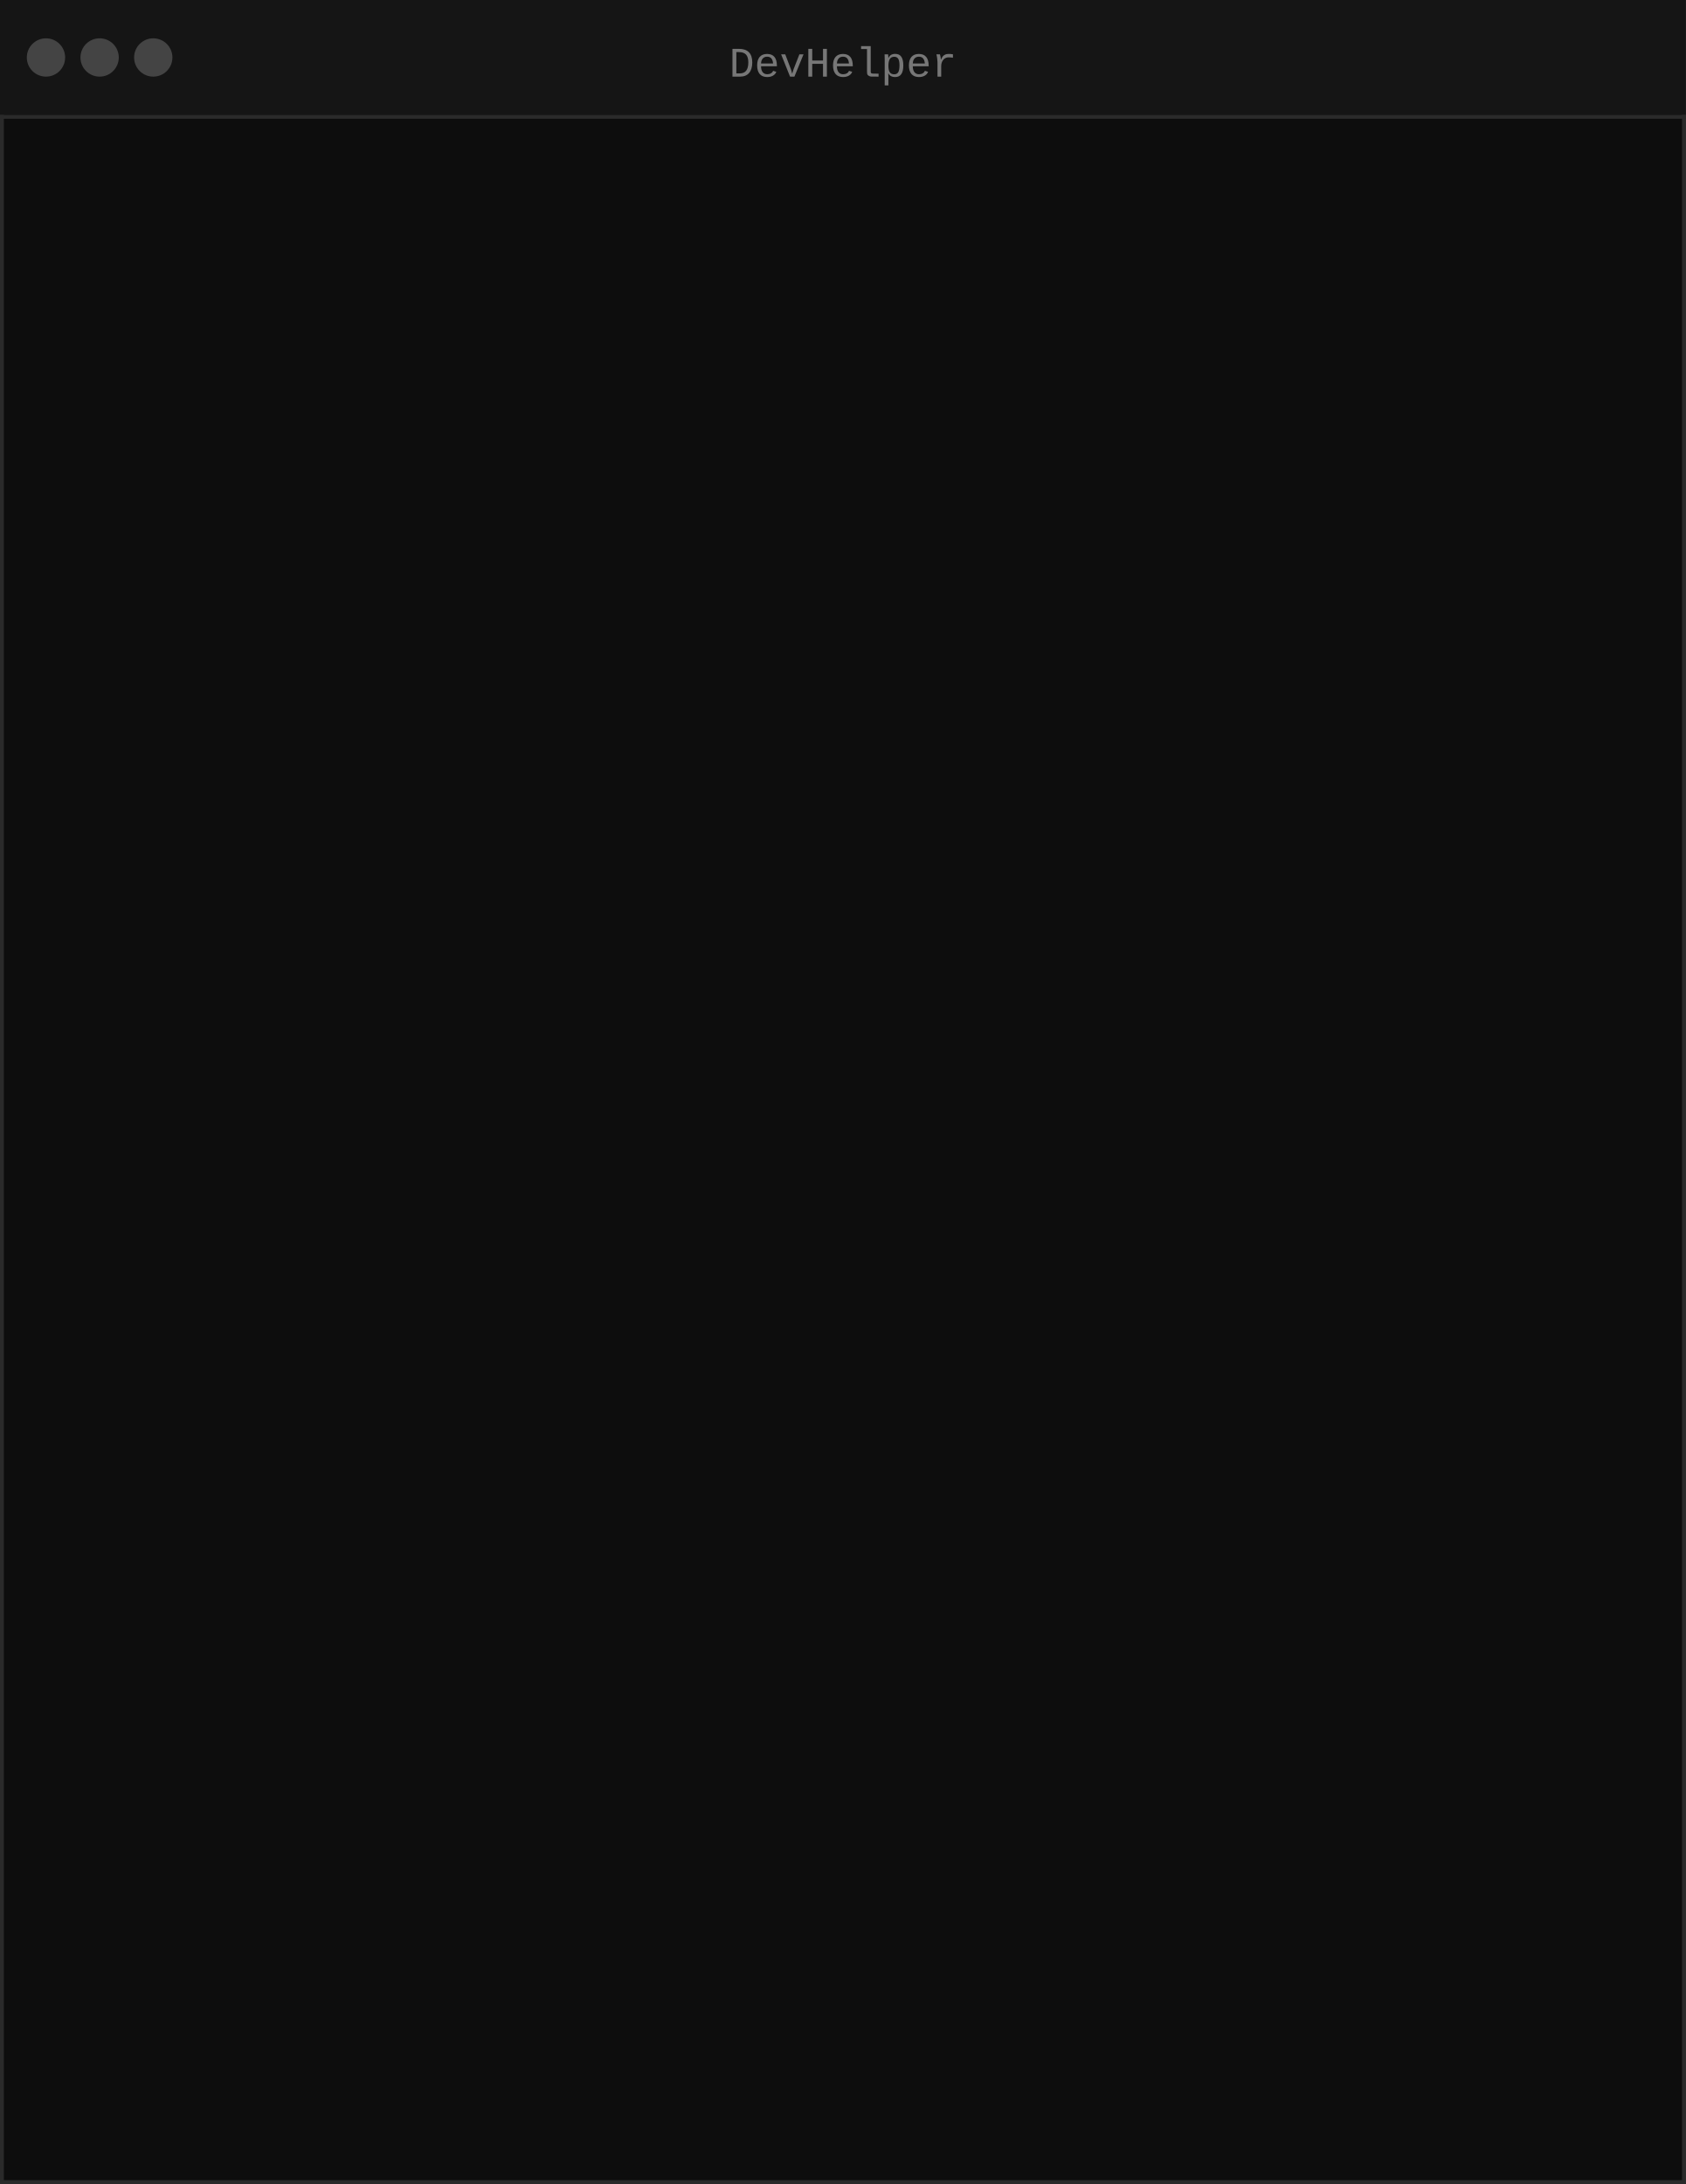
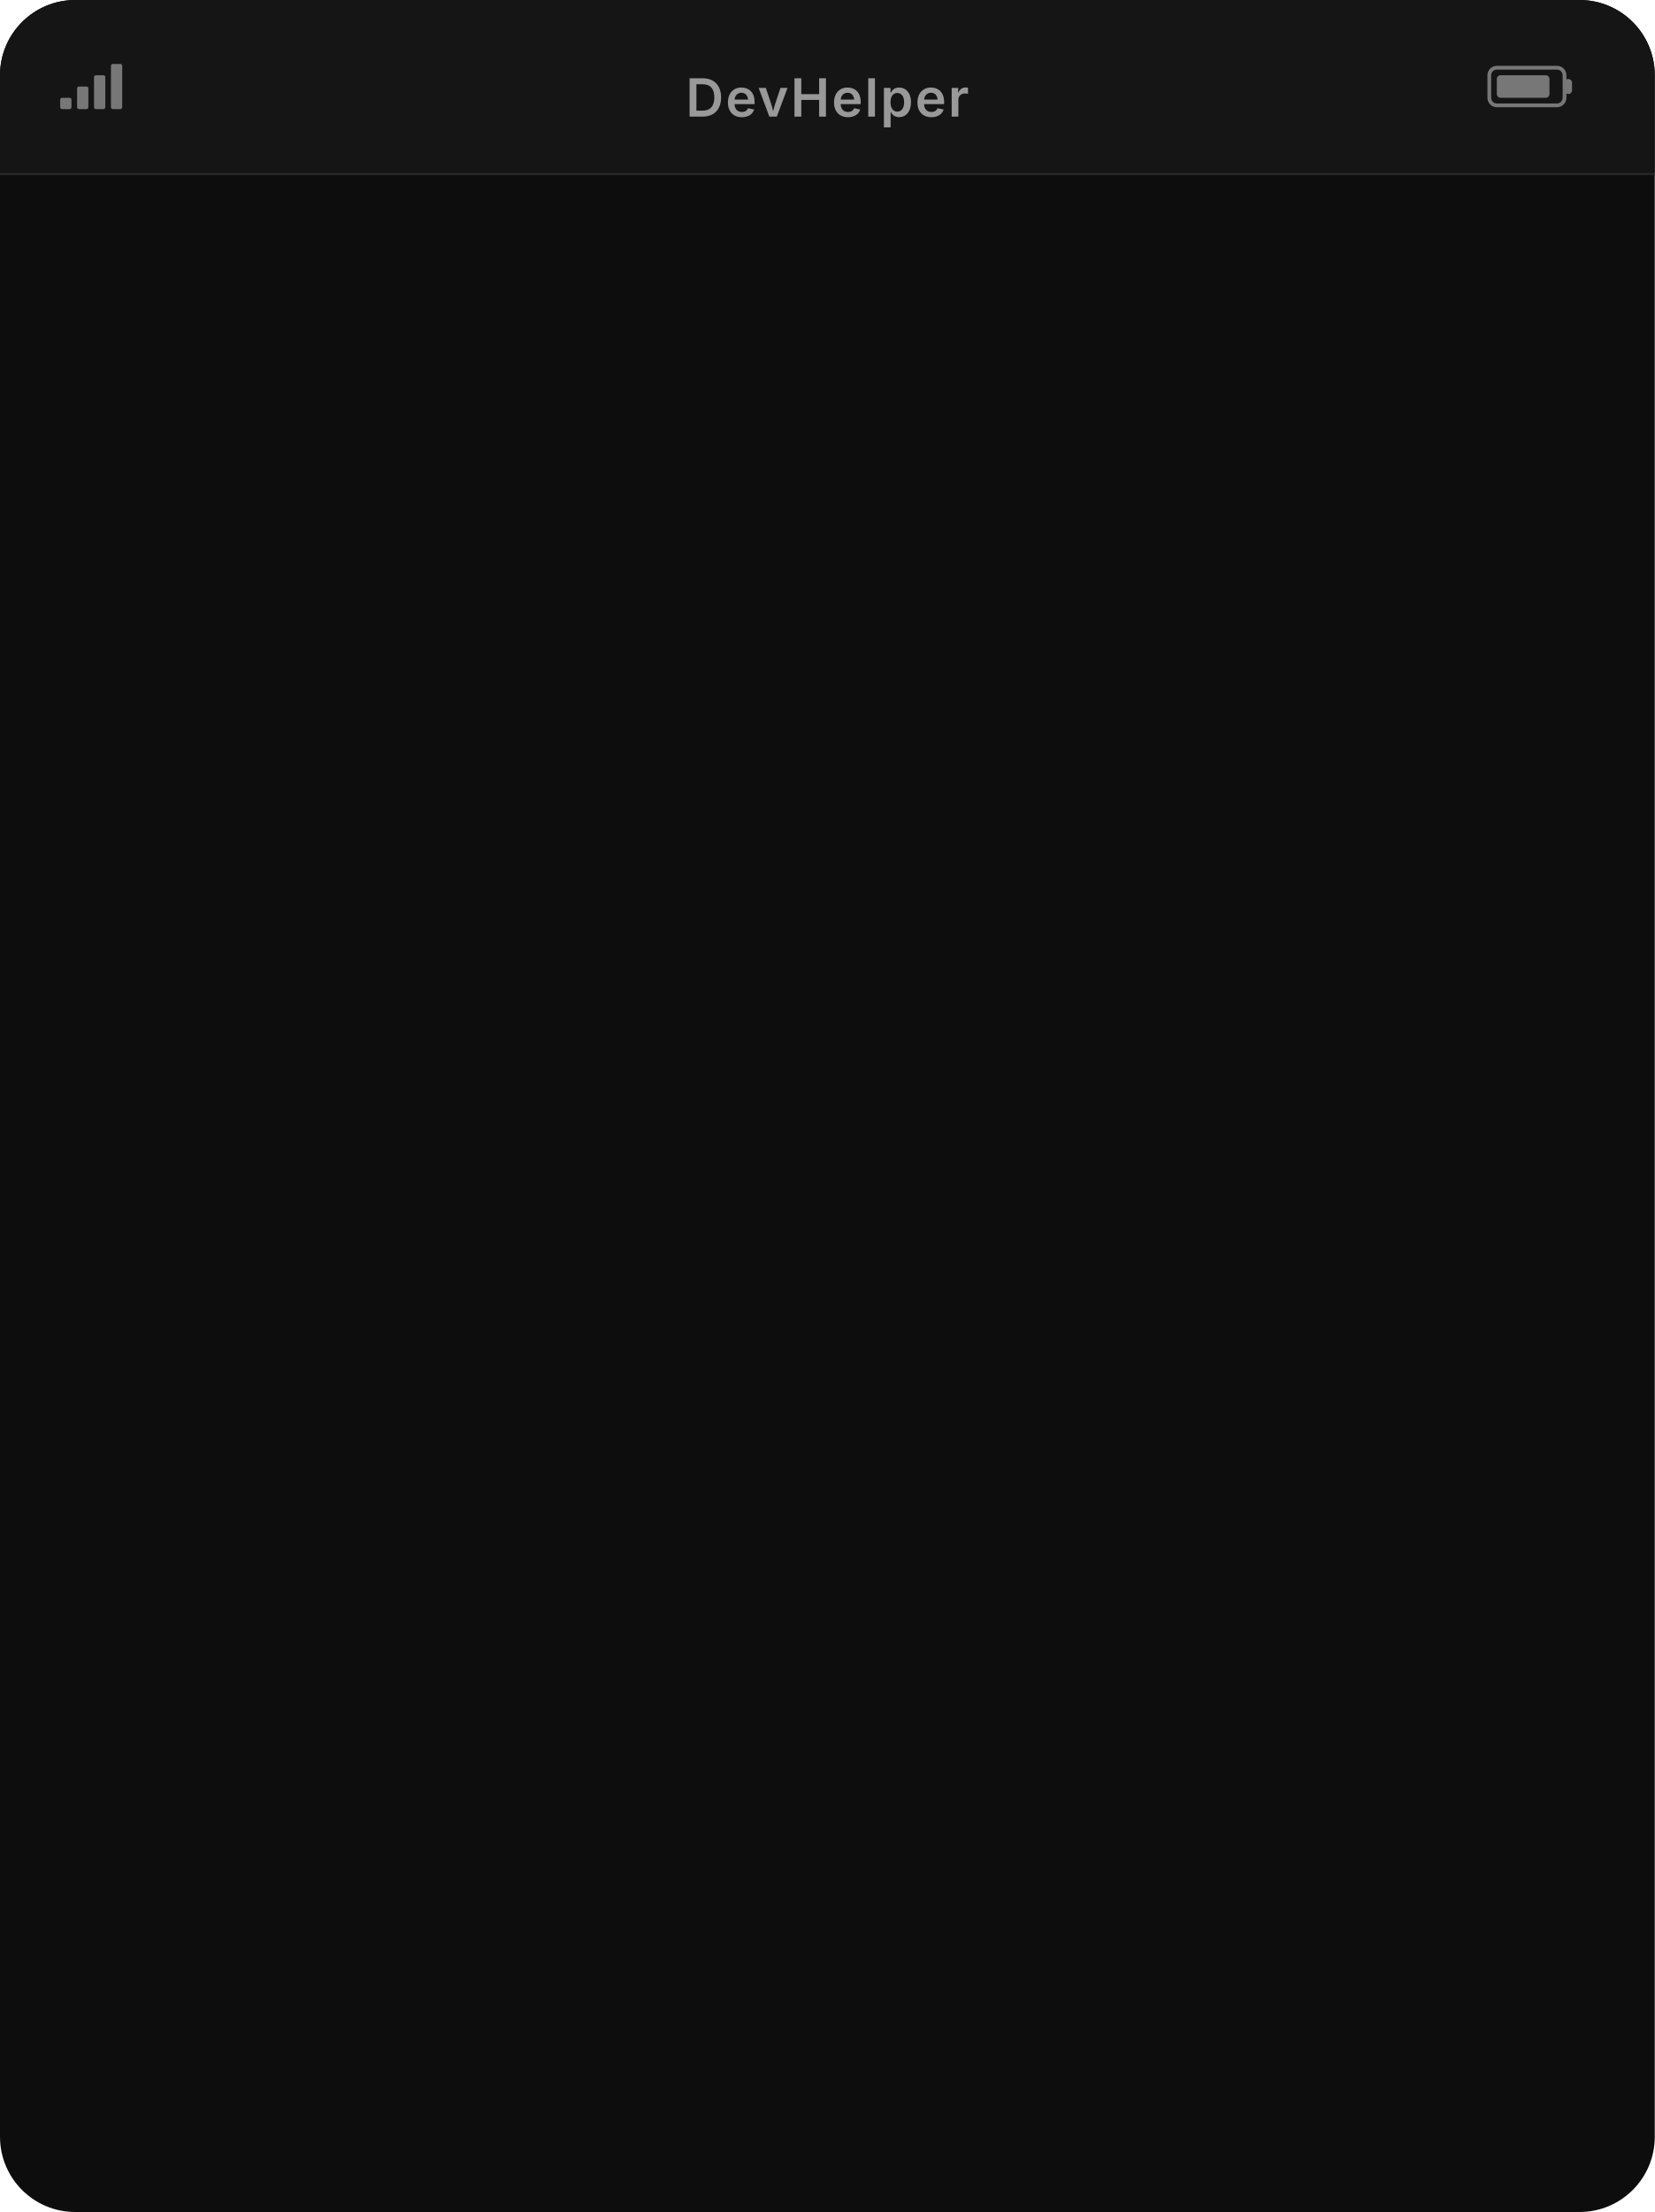
- <svg xmlns="http://www.w3.org/2000/svg" viewBox="0 0 440 570" width="440" height="570">
-   <rect x="0" y="0" width="440" height="570" fill="#0D0D0D" />
-   <rect x="0.5" y="0.5" width="439" height="569" fill="none" stroke="#2A2A2A" stroke-width="1" />
-   <rect x="0" y="0" width="440" height="30" fill="#151515" />
-   <rect x="0" y="30" width="440" height="1" fill="#2A2A2A" />
-   <circle cx="12" cy="15" r="5" fill="#444" />
-   <circle cx="26" cy="15" r="5" fill="#444" />
-   <circle cx="40" cy="15" r="5" fill="#444" />
-   <text x="220" y="20" fill="#777" font-family="SF Mono,Menlo,Monaco,Courier New,monospace" font-size="11" text-anchor="middle">DevHelper</text>
-   <g opacity="0">
-     <animate attributeName="opacity" from="0" to="1" begin="0.5s" dur="0.35s" fill="freeze" />
-     <animateTransform attributeName="transform" type="translate" from="0 6" to="0 0" begin="0.5s" dur="0.35s" fill="freeze" />
-     <text x="24" y="52" fill="#555" font-family="SF Mono,Menlo,Monaco,Courier New,monospace" font-size="10">12:03</text>
-     <text x="24" y="72" fill="#DDD" font-family="SF Mono,Menlo,Monaco,Courier New,monospace" font-size="13">DevHelper: Hi! I'm your Claude Code "DevHelper".</text>
-     <text x="24" y="92" fill="#DDD" font-family="SF Mono,Menlo,Monaco,Courier New,monospace" font-size="13">  What can I do for you?</text>
-   </g>
-   <g opacity="0">
-     <animate attributeName="opacity" from="0" to="1" begin="2.5s" dur="0.35s" fill="freeze" />
-     <animateTransform attributeName="transform" type="translate" from="0 6" to="0 0" begin="2.5s" dur="0.35s" fill="freeze" />
-     <text x="24" y="120" fill="#555" font-family="SF Mono,Menlo,Monaco,Courier New,monospace" font-size="10">12:05</text>
-     <text x="24" y="140" fill="#999" font-family="SF Mono,Menlo,Monaco,Courier New,monospace" font-size="13">You: Find a Xiaomi printer on my LAN and set it up</text>
-   </g>
-   <text x="24" y="168" fill="#666" font-family="SF Mono,Menlo,Monaco,Courier New,monospace" font-size="13" opacity="0">
-     <animate attributeName="opacity" from="0" to="1" begin="4s" dur="0.25s" fill="freeze" />
-     <animate attributeName="opacity" from="1" to="0" begin="5.5s" dur="0.25s" fill="freeze" />
-     DevHelper: ...
-   </text>
-   <g opacity="0">
-     <animate attributeName="opacity" from="0" to="1" begin="6s" dur="0.35s" fill="freeze" />
-     <animateTransform attributeName="transform" type="translate" from="0 6" to="0 0" begin="6s" dur="0.35s" fill="freeze" />
-     <text x="24" y="196" fill="#555" font-family="SF Mono,Menlo,Monaco,Courier New,monospace" font-size="10">12:05</text>
-     <text x="24" y="216" fill="#DDD" font-family="SF Mono,Menlo,Monaco,Courier New,monospace" font-size="13">DevHelper: Scanning local network...</text>
-   </g>
-   <g opacity="0">
-     <animate attributeName="opacity" from="0" to="1" begin="8s" dur="0.35s" fill="freeze" />
-     <animateTransform attributeName="transform" type="translate" from="0 6" to="0 0" begin="8s" dur="0.35s" fill="freeze" />
-     <text x="24" y="244" fill="#555" font-family="SF Mono,Menlo,Monaco,Courier New,monospace" font-size="10">12:05</text>
-     <text x="24" y="264" fill="#DDD" font-family="SF Mono,Menlo,Monaco,Courier New,monospace" font-size="13">DevHelper: Found 1 device:</text>
-     <text x="24" y="286" fill="#DDD" font-family="SF Mono,Menlo,Monaco,Courier New,monospace" font-size="13">  ▸ Mi Wireless All-in-One Inkjet</text>
-     <text x="24" y="306" fill="#AAA" font-family="SF Mono,Menlo,Monaco,Courier New,monospace" font-size="12">  192.168.0.35  —  AirPrint ready</text>
-   </g>
-   <g opacity="0">
-     <animate attributeName="opacity" from="0" to="1" begin="11s" dur="0.35s" fill="freeze" />
-     <animateTransform attributeName="transform" type="translate" from="0 6" to="0 0" begin="11s" dur="0.35s" fill="freeze" />
-     <text x="24" y="334" fill="#555" font-family="SF Mono,Menlo,Monaco,Courier New,monospace" font-size="10">12:05</text>
-     <text x="24" y="354" fill="#DDD" font-family="SF Mono,Menlo,Monaco,Courier New,monospace" font-size="13">DevHelper: Installing driver... OK</text>
-     <text x="24" y="374" fill="#DDD" font-family="SF Mono,Menlo,Monaco,Courier New,monospace" font-size="13">  Printer ready!</text>
-   </g>
-   <g opacity="0">
-     <animate attributeName="opacity" from="0" to="1" begin="14s" dur="0.35s" fill="freeze" />
-     <animateTransform attributeName="transform" type="translate" from="0 6" to="0 0" begin="14s" dur="0.35s" fill="freeze" />
-     <text x="24" y="402" fill="#555" font-family="SF Mono,Menlo,Monaco,Courier New,monospace" font-size="10">12:06</text>
-     <text x="24" y="422" fill="#999" font-family="SF Mono,Menlo,Monaco,Courier New,monospace" font-size="13">You: Print aaa.jpg from my desktop</text>
-   </g>
-   <text x="24" y="450" fill="#666" font-family="SF Mono,Menlo,Monaco,Courier New,monospace" font-size="13" opacity="0">
-     <animate attributeName="opacity" from="0" to="1" begin="15.5s" dur="0.25s" fill="freeze" />
-     <animate attributeName="opacity" from="1" to="0" begin="17s" dur="0.25s" fill="freeze" />
-     DevHelper: ...
-   </text>
-   <g opacity="0">
-     <animate attributeName="opacity" from="0" to="1" begin="17.5s" dur="0.35s" fill="freeze" />
-     <animateTransform attributeName="transform" type="translate" from="0 6" to="0 0" begin="17.5s" dur="0.35s" fill="freeze" />
-     <text x="24" y="478" fill="#555" font-family="SF Mono,Menlo,Monaco,Courier New,monospace" font-size="10">12:06</text>
-     <text x="24" y="498" fill="#DDD" font-family="SF Mono,Menlo,Monaco,Courier New,monospace" font-size="13">DevHelper: Sent to printer OK</text>
-     <text x="24" y="518" fill="#AAA" font-family="SF Mono,Menlo,Monaco,Courier New,monospace" font-size="12">  Job ID xiaomi-printer-43</text>
-   </g>
-   <g opacity="0">
-     <animate attributeName="opacity" from="0" to="1" begin="20s" dur="0.5s" fill="freeze" />
-     <text x="24" y="546" fill="#AAA" font-family="SF Mono,Menlo,Monaco,Courier New,monospace" font-size="12">  Xiaomi Printer</text>
-     <circle cx="156" cy="542" r="3" fill="#AAA">
-       <animate attributeName="opacity" values="1;0.2;1" dur="1.5s" repeatCount="indefinite" />
-     </circle>
-     <text x="166" y="546" fill="#888" font-family="SF Mono,Menlo,Monaco,Courier New,monospace" font-size="12">Printing...</text>
+ <svg xmlns="http://www.w3.org/2000/svg" viewBox="0 0 440 588" width="440" height="588">
+   <defs>
+     <clipPath id="phoneClip">
+       <rect x="0" y="0" width="440" height="588" rx="20" />
+     </clipPath>
+   </defs>
+   <g clip-path="url(#phoneClip)">
+     <rect x="0" y="0" width="440" height="588" fill="#0D0D0D" />
+     <rect x="0" y="0" width="440" height="46" fill="#151515" />
+     <rect x="0" y="46" width="440" height="0.5" fill="#2A2A2A" />
+     <g transform="translate(16, 17)">
+       <rect x="0" y="9" width="3" height="3" rx="0.5" fill="#777" />
+       <rect x="4.5" y="6" width="3" height="6" rx="0.5" fill="#777" />
+       <rect x="9" y="3" width="3" height="9" rx="0.5" fill="#777" />
+       <rect x="13.5" y="0" width="3" height="12" rx="0.5" fill="#777" />
+     </g>
+     <text x="220" y="31" fill="#999" font-family="system-ui,-apple-system,sans-serif" font-size="14" font-weight="600" text-anchor="middle" letter-spacing="0.5">DevHelper</text>
+     <g transform="translate(396, 18)">
+       <rect x="0" y="0" width="20" height="10" rx="2" fill="none" stroke="#777" stroke-width="1" />
+       <rect x="20" y="3" width="2" height="4" rx="1" fill="#777" />
+       <rect x="2" y="2" width="14" height="6" rx="1" fill="#777" />
+     </g>
+     <g opacity="0">
+       <animate attributeName="opacity" from="0" to="1" begin="0.5s" dur="0.35s" fill="freeze" />
+       <animateTransform attributeName="transform" type="translate" from="0 6" to="0 0" begin="0.5s" dur="0.35s" fill="freeze" />
+       <rect x="16" y="60" width="290" height="56" rx="10" fill="#1A1A1A" />
+       <text x="28" y="80" fill="#AAA" font-family="system-ui,-apple-system,sans-serif" font-size="10" font-weight="600">[DevHelper]</text>
+       <text x="28" y="98" fill="#DDD" font-family="system-ui,-apple-system,sans-serif" font-size="12.5">Hi! I'm your Claude Code agent.</text>
+       <text x="28" y="126" fill="#555" font-family="system-ui,-apple-system,sans-serif" font-size="9">12:03</text>
+     </g>
+     <g opacity="0">
+       <animate attributeName="opacity" from="0" to="1" begin="2.5s" dur="0.35s" fill="freeze" />
+       <animateTransform attributeName="transform" type="translate" from="0 6" to="0 0" begin="2.5s" dur="0.35s" fill="freeze" />
+       <rect x="132" y="132" width="292" height="48" rx="10" fill="#222" />
+       <text x="424" y="152" fill="#CCC" font-family="system-ui,-apple-system,sans-serif" font-size="12.5" text-anchor="end">Find a Xiaomi printer on my</text>
+       <text x="424" y="170" fill="#CCC" font-family="system-ui,-apple-system,sans-serif" font-size="12.5" text-anchor="end">LAN and set it up</text>
+       <text x="416" y="192" fill="#555" font-family="system-ui,-apple-system,sans-serif" font-size="9" text-anchor="end">12:05</text>
+     </g>
+     <g opacity="0">
+       <animate attributeName="opacity" from="0" to="1" begin="4s" dur="0.2s" fill="freeze" />
+       <animate attributeName="opacity" from="1" to="0" begin="5.5s" dur="0.2s" fill="freeze" />
+       <rect x="16" y="200" width="56" height="28" rx="10" fill="#1A1A1A" />
+       <circle cx="32" cy="214" r="2.5" fill="#555">
+         <animate attributeName="opacity" values="0.3;1;0.3" dur="1s" repeatCount="indefinite" />
+       </circle>
+       <circle cx="42" cy="214" r="2.5" fill="#555">
+         <animate attributeName="opacity" values="0.3;1;0.3" dur="1s" begin="0.2s" repeatCount="indefinite" />
+       </circle>
+       <circle cx="52" cy="214" r="2.5" fill="#555">
+         <animate attributeName="opacity" values="0.3;1;0.3" dur="1s" begin="0.4s" repeatCount="indefinite" />
+       </circle>
+     </g>
+     <g opacity="0">
+       <animate attributeName="opacity" from="0" to="1" begin="6s" dur="0.35s" fill="freeze" />
+       <animateTransform attributeName="transform" type="translate" from="0 6" to="0 0" begin="6s" dur="0.35s" fill="freeze" />
+       <rect x="16" y="200" width="238" height="52" rx="10" fill="#1A1A1A" />
+       <text x="28" y="220" fill="#AAA" font-family="system-ui,-apple-system,sans-serif" font-size="10" font-weight="600">[DevHelper]</text>
+       <text x="28" y="238" fill="#DDD" font-family="system-ui,-apple-system,sans-serif" font-size="12.5">Scanning local network...</text>
+       <text x="28" y="262" fill="#555" font-family="system-ui,-apple-system,sans-serif" font-size="9">12:05</text>
+     </g>
+     <g opacity="0">
+       <animate attributeName="opacity" from="0" to="1" begin="8s" dur="0.35s" fill="freeze" />
+       <animateTransform attributeName="transform" type="translate" from="0 6" to="0 0" begin="8s" dur="0.35s" fill="freeze" />
+       <rect x="16" y="270" width="290" height="72" rx="10" fill="#1A1A1A" />
+       <text x="28" y="290" fill="#AAA" font-family="system-ui,-apple-system,sans-serif" font-size="10" font-weight="600">[DevHelper]</text>
+       <text x="28" y="308" fill="#DDD" font-family="system-ui,-apple-system,sans-serif" font-size="12.5">Found 1 device:</text>
+       <text x="28" y="326" fill="#CCC" font-family="system-ui,-apple-system,sans-serif" font-size="11.5">▸ Mi Wireless All-in-One</text>
+       <text x="28" y="342" fill="#888" font-family="system-ui,-apple-system,sans-serif" font-size="10.5">192.168.0.35 -- AirPrint ready</text>
+       <text x="28" y="358" fill="#555" font-family="system-ui,-apple-system,sans-serif" font-size="9">12:05</text>
+     </g>
+     <g opacity="0">
+       <animate attributeName="opacity" from="0" to="1" begin="11s" dur="0.35s" fill="freeze" />
+       <animateTransform attributeName="transform" type="translate" from="0 6" to="0 0" begin="11s" dur="0.35s" fill="freeze" />
+       <rect x="16" y="360" width="230" height="52" rx="10" fill="#1A1A1A" />
+       <text x="28" y="380" fill="#AAA" font-family="system-ui,-apple-system,sans-serif" font-size="10" font-weight="600">[DevHelper]</text>
+       <text x="28" y="398" fill="#DDD" font-family="system-ui,-apple-system,sans-serif" font-size="12.5">Installing driver... ✓</text>
+       <text x="28" y="422" fill="#555" font-family="system-ui,-apple-system,sans-serif" font-size="9">12:05</text>
+     </g>
+     <g opacity="0">
+       <animate attributeName="opacity" from="0" to="1" begin="14s" dur="0.35s" fill="freeze" />
+       <animateTransform attributeName="transform" type="translate" from="0 6" to="0 0" begin="14s" dur="0.35s" fill="freeze" />
+       <rect x="204" y="430" width="220" height="48" rx="10" fill="#222" />
+       <text x="208" y="450" fill="#CCC" font-family="system-ui,-apple-system,sans-serif" font-size="12.5">Print aaa.jpg from</text>
+       <text x="208" y="468" fill="#CCC" font-family="system-ui,-apple-system,sans-serif" font-size="12.5">my desktop</text>
+       <text x="416" y="490" fill="#555" font-family="system-ui,-apple-system,sans-serif" font-size="9" text-anchor="end">12:06</text>
+     </g>
+     <g opacity="0">
+       <animate attributeName="opacity" from="0" to="1" begin="15.5s" dur="0.2s" fill="freeze" />
+       <animate attributeName="opacity" from="1" to="0" begin="17s" dur="0.2s" fill="freeze" />
+       <rect x="16" y="498" width="56" height="28" rx="10" fill="#1A1A1A" />
+       <circle cx="32" cy="512" r="2.5" fill="#555">
+         <animate attributeName="opacity" values="0.3;1;0.3" dur="1s" repeatCount="indefinite" />
+       </circle>
+       <circle cx="42" cy="512" r="2.5" fill="#555">
+         <animate attributeName="opacity" values="0.3;1;0.3" dur="1s" begin="0.2s" repeatCount="indefinite" />
+       </circle>
+       <circle cx="52" cy="512" r="2.5" fill="#555">
+         <animate attributeName="opacity" values="0.3;1;0.3" dur="1s" begin="0.4s" repeatCount="indefinite" />
+       </circle>
+     </g>
+     <g opacity="0">
+       <animate attributeName="opacity" from="0" to="1" begin="17.5s" dur="0.35s" fill="freeze" />
+       <animateTransform attributeName="transform" type="translate" from="0 6" to="0 0" begin="17.5s" dur="0.35s" fill="freeze" />
+       <rect x="16" y="498" width="248" height="70" rx="10" fill="#1A1A1A" />
+       <text x="28" y="518" fill="#AAA" font-family="system-ui,-apple-system,sans-serif" font-size="10" font-weight="600">[DevHelper]</text>
+       <text x="28" y="536" fill="#DDD" font-family="system-ui,-apple-system,sans-serif" font-size="12.5">Sent to printer ✓</text>
+       <text x="28" y="558" fill="#555" font-family="system-ui,-apple-system,sans-serif" font-size="9">12:06</text>
+     </g>
  </g>
</svg>
